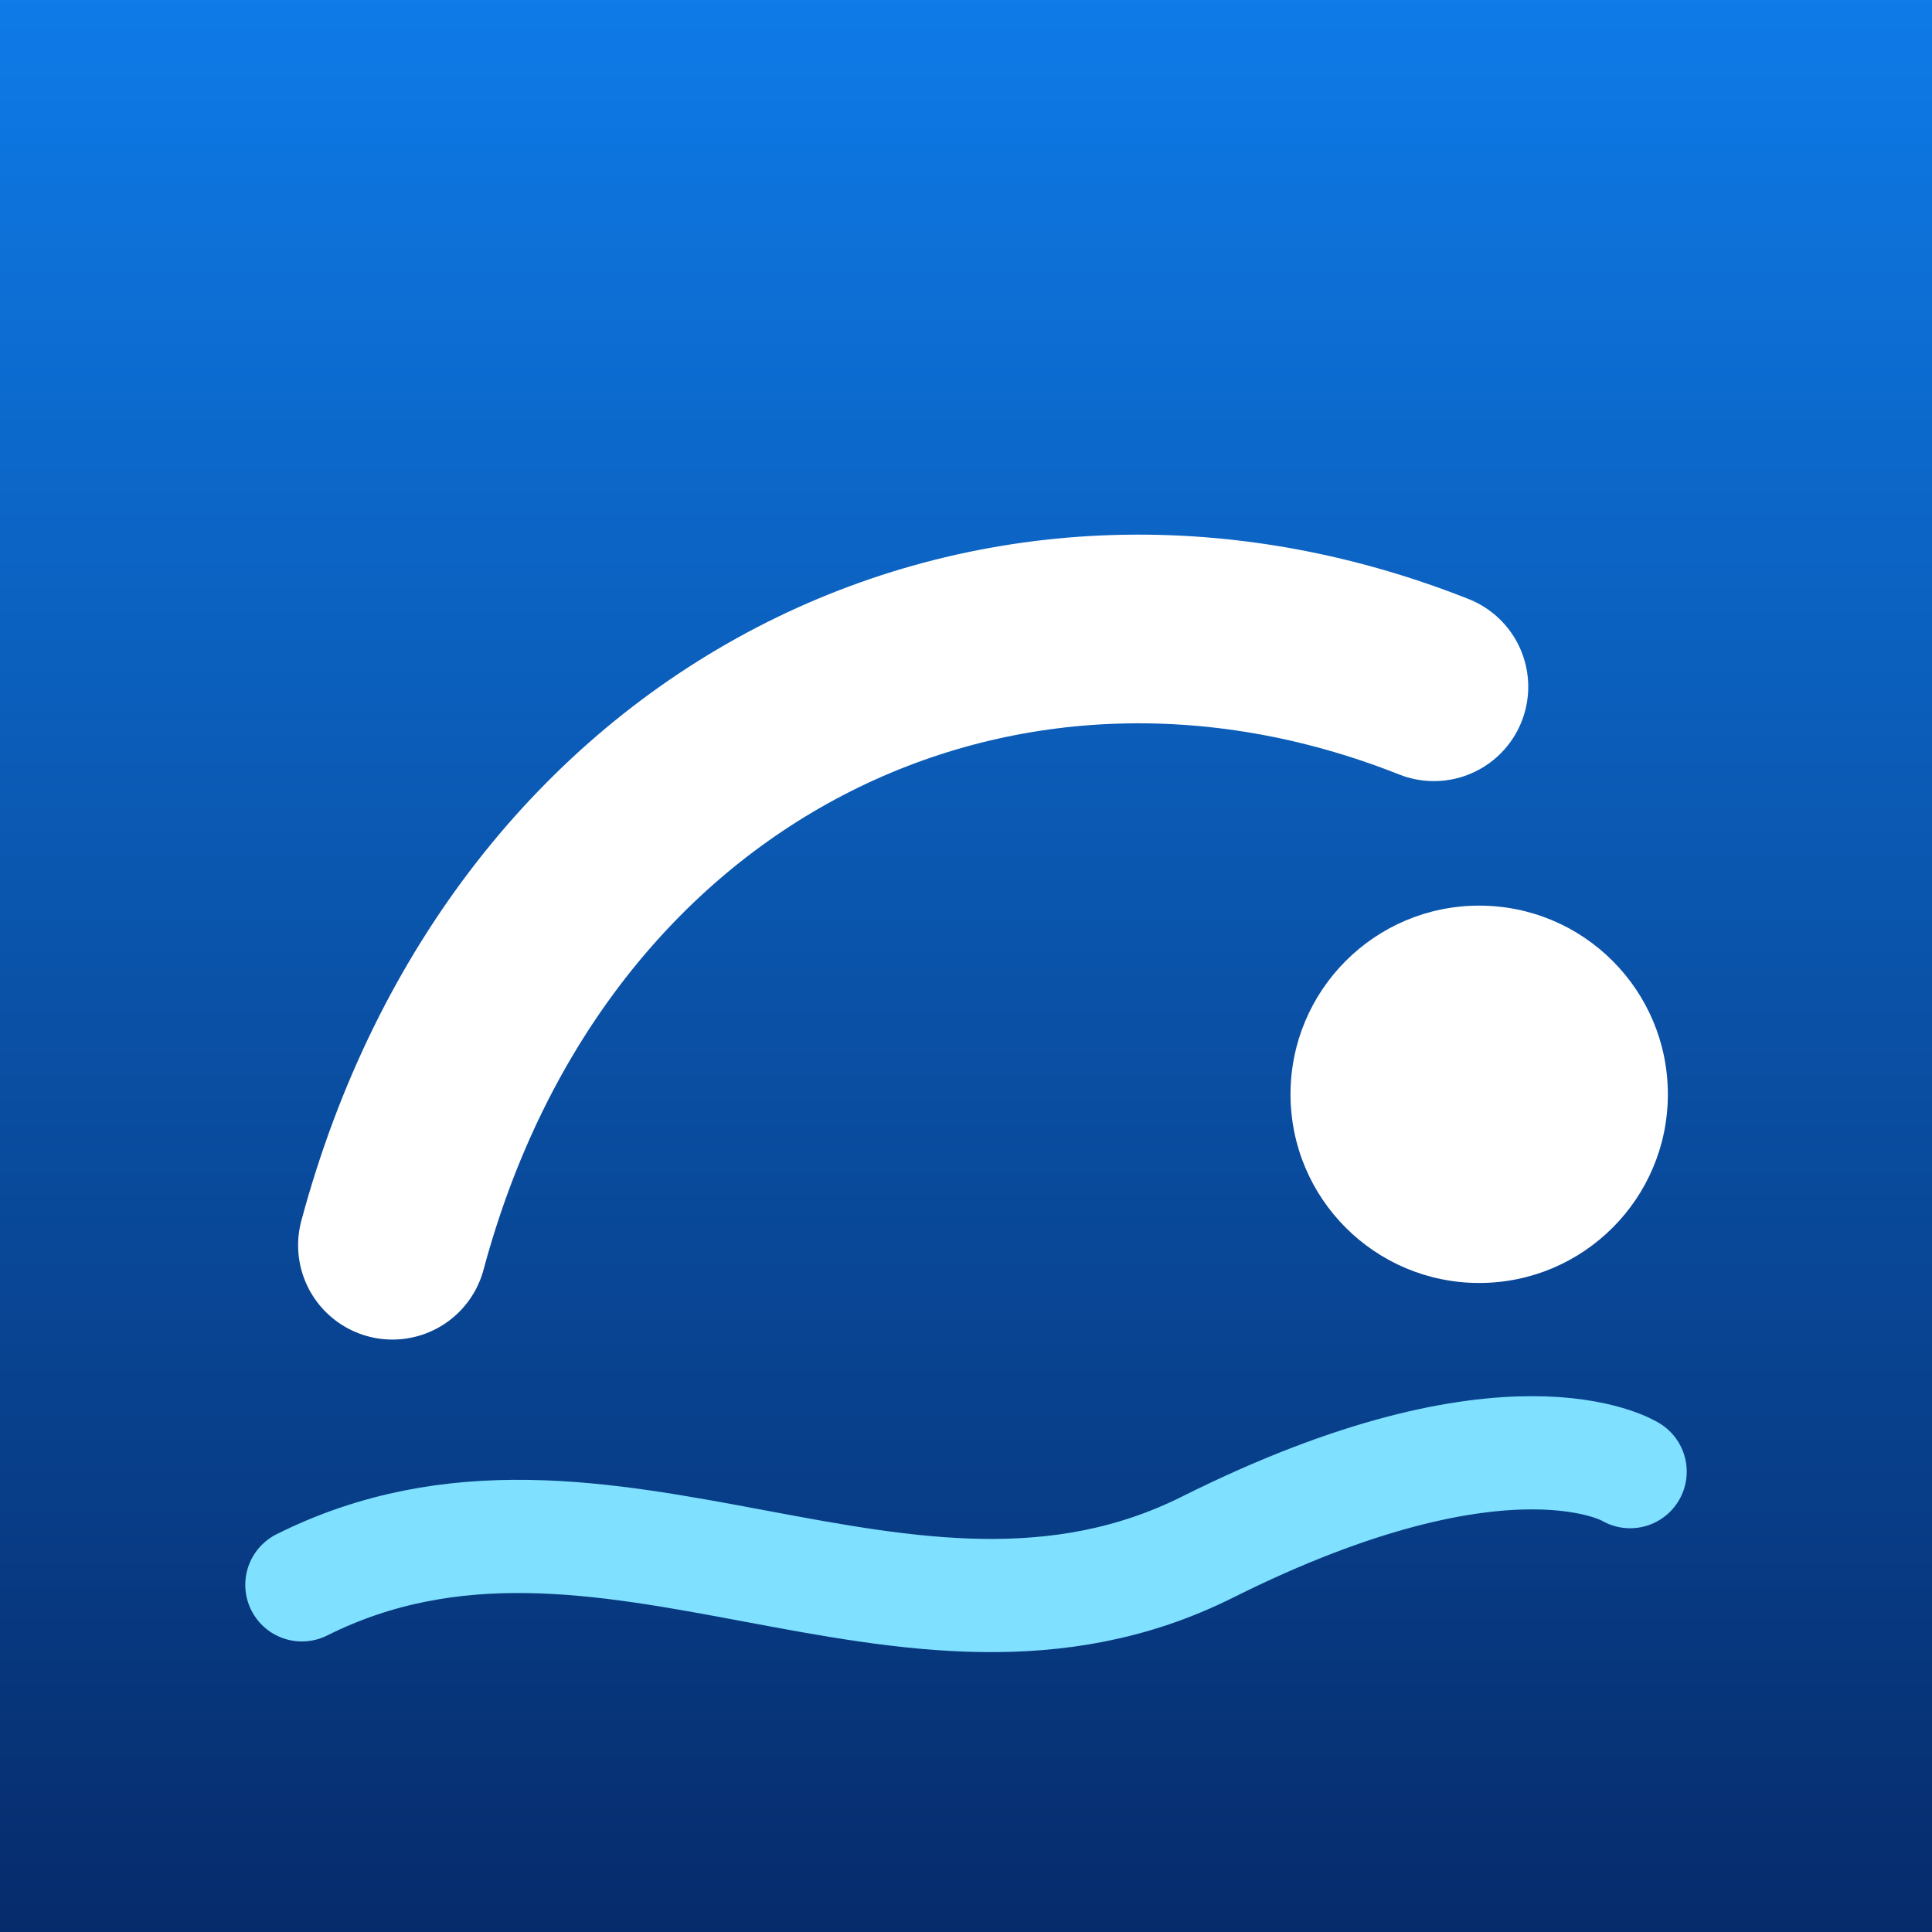
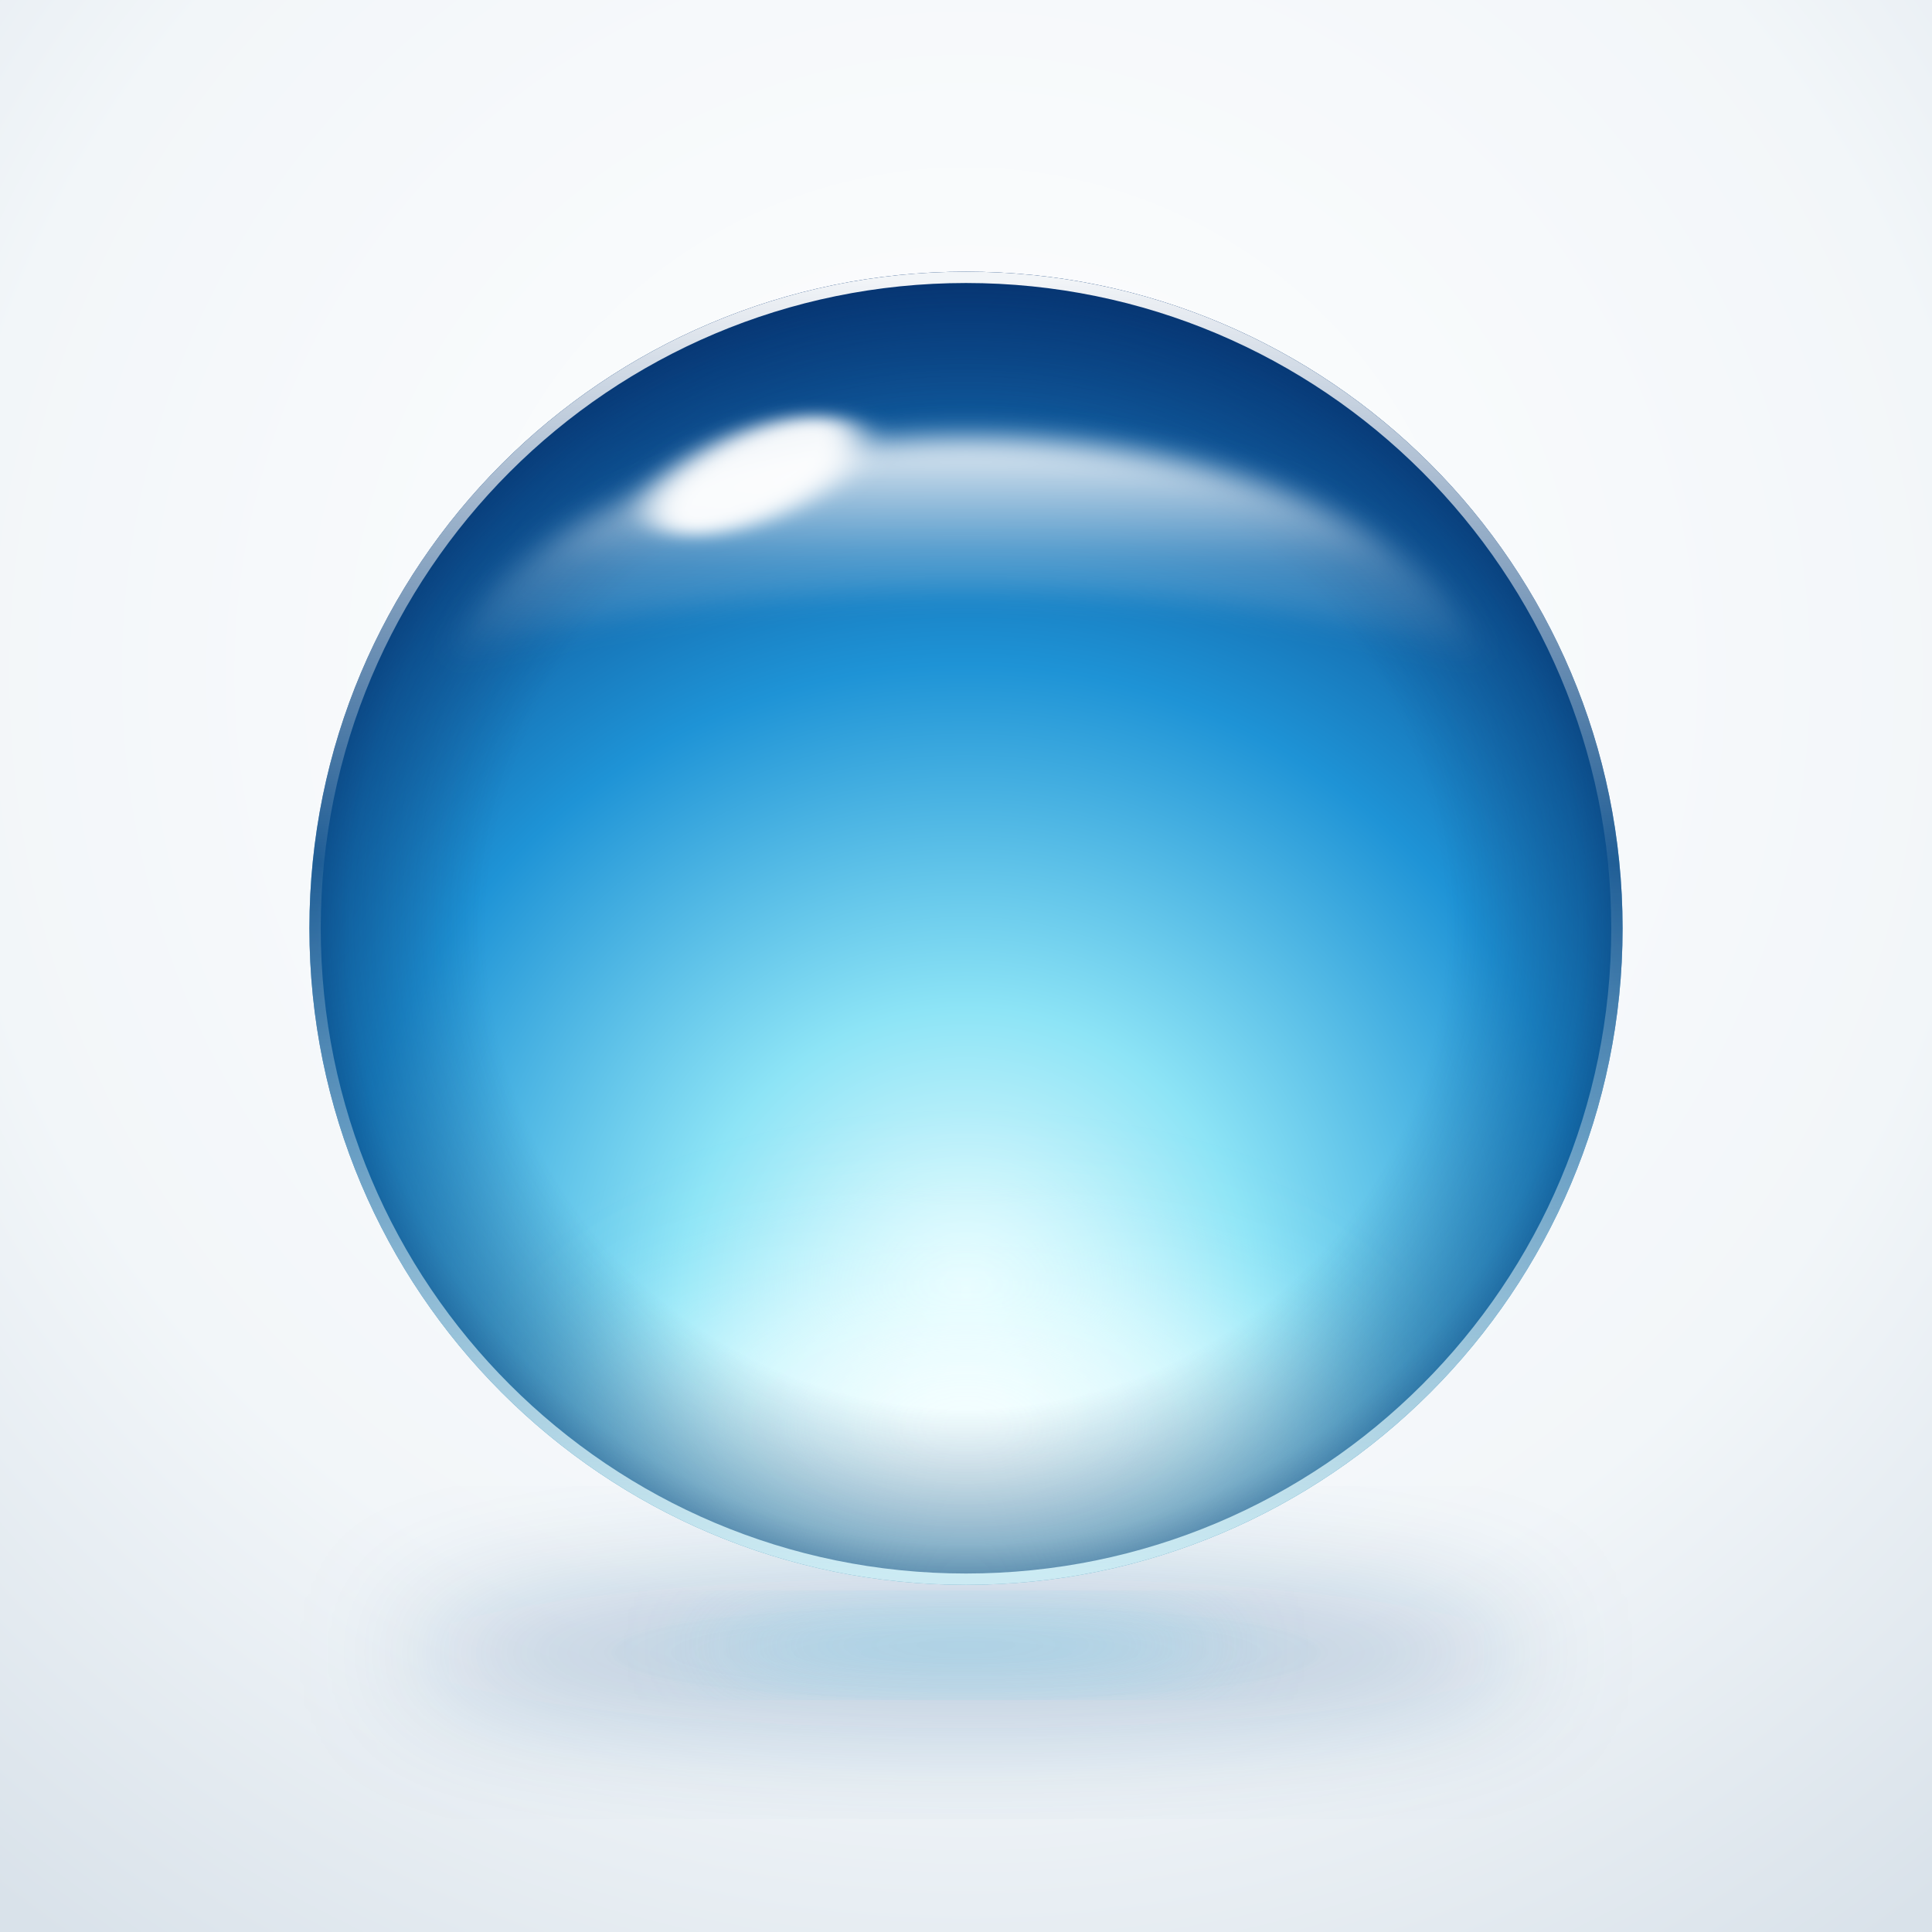
<svg xmlns="http://www.w3.org/2000/svg" viewBox="0 0 512 512">
  <defs>
-     <linearGradient id="bg" x1="0" y1="0" x2="0" y2="1">
-       <stop offset="0" stop-color="#0E7BE8" />
-       <stop offset="1" stop-color="#062B6B" />
+     <radialGradient id="tile" cx=".5" cy=".35" r=".8">
+       <stop offset="0" stop-color="#FFFFFF" />
+       <stop offset=".65" stop-color="#F2F6F9" />
+       <stop offset="1" stop-color="#D9E2EA" />
+     </radialGradient>
+     <radialGradient id="water" cx=".5" cy=".78" r=".78">
+       <stop offset="0" stop-color="#F2FEFF" />
+       <stop offset=".28" stop-color="#8DE4F6" />
+       <stop offset=".62" stop-color="#1E93D6" />
+       <stop offset="1" stop-color="#083B7E" />
+     </radialGradient>
+     <radialGradient id="edge" cx=".5" cy=".5" r=".5">
+       <stop offset=".74" stop-color="#042F66" stop-opacity="0" />
+       <stop offset=".95" stop-color="#042F66" stop-opacity=".34" />
+       <stop offset="1" stop-color="#042F66" stop-opacity=".5" />
+     </radialGradient>
+     <radialGradient id="pool" cx=".5" cy=".5" r=".5">
+       <stop offset="0" stop-color="#FFFFFF" stop-opacity="1" />
+       <stop offset=".55" stop-color="#E4FDFF" stop-opacity=".75" />
+       <stop offset="1" stop-color="#BDF6FF" stop-opacity="0" />
+     </radialGradient>
+     <linearGradient id="sky" x1="0" y1="0" x2="0" y2="1">
+       <stop offset="0" stop-color="#FFFFFF" stop-opacity=".9" />
+       <stop offset=".55" stop-color="#FFFFFF" stop-opacity=".22" />
+       <stop offset="1" stop-color="#FFFFFF" stop-opacity="0" />
    </linearGradient>
+     <linearGradient id="rim" x1="0" y1="0" x2="0" y2="1">
+       <stop offset="0" stop-color="#FFFFFF" stop-opacity=".95" />
+       <stop offset=".45" stop-color="#FFFFFF" stop-opacity=".08" />
+       <stop offset="1" stop-color="#DFFBFF" stop-opacity=".85" />
+     </linearGradient>
+     <filter id="b12" x="-30%" y="-30%" width="160%" height="160%">
+       <feGaussianBlur stdDeviation="12" />
+     </filter>
+     <filter id="b4" x="-30%" y="-30%" width="160%" height="160%">
+       <feGaussianBlur stdDeviation="3.5" />
+     </filter>
+     <filter id="b16" x="-40%" y="-60%" width="180%" height="220%">
+       <feGaussianBlur stdDeviation="16" />
+     </filter>
+     <clipPath id="ball">
+       <circle cx="256" cy="246" r="174" />
+     </clipPath>
  </defs>
-   <rect width="512" height="512" fill="url(#bg)" />
-   <path d="M104 330 C 140 196 264 136 380 182" fill="none" stroke="#FFFFFF" stroke-width="50" stroke-linecap="round" />
-   <circle cx="392" cy="290" r="50" fill="#FFFFFF" />
-   <path d="M80 420 C 160 380 240 450 320 410 S 432 390 432 390" fill="none" stroke="#7FE0FF" stroke-width="30" stroke-linecap="round" />
+   <rect width="512" height="512" fill="url(#tile)" />
+   <ellipse cx="256" cy="438" rx="148" ry="20" fill="#0A4D8C" opacity=".26" filter="url(#b16)" />
+   <ellipse cx="256" cy="436" rx="70" ry="9" fill="#5FD0F2" opacity=".35" filter="url(#b12)" />
+   <circle cx="256" cy="246" r="174" fill="url(#water)" />
+   <g clip-path="url(#ball)">
+     <ellipse cx="256" cy="378" rx="122" ry="62" fill="url(#pool)" filter="url(#b12)" />
+     <circle cx="256" cy="246" r="174" fill="url(#edge)" />
+     <path d="M118 176 C 150 96 362 96 394 176 C 330 150 182 150 118 176 Z" fill="url(#sky)" filter="url(#b4)" />
+   </g>
+   <ellipse cx="200" cy="126" rx="30" ry="12" fill="#FFFFFF" opacity=".95" transform="rotate(-22 200 126)" filter="url(#b4)" />
+   <circle cx="256" cy="246" r="172.5" fill="none" stroke="url(#rim)" stroke-width="3" />
</svg>
